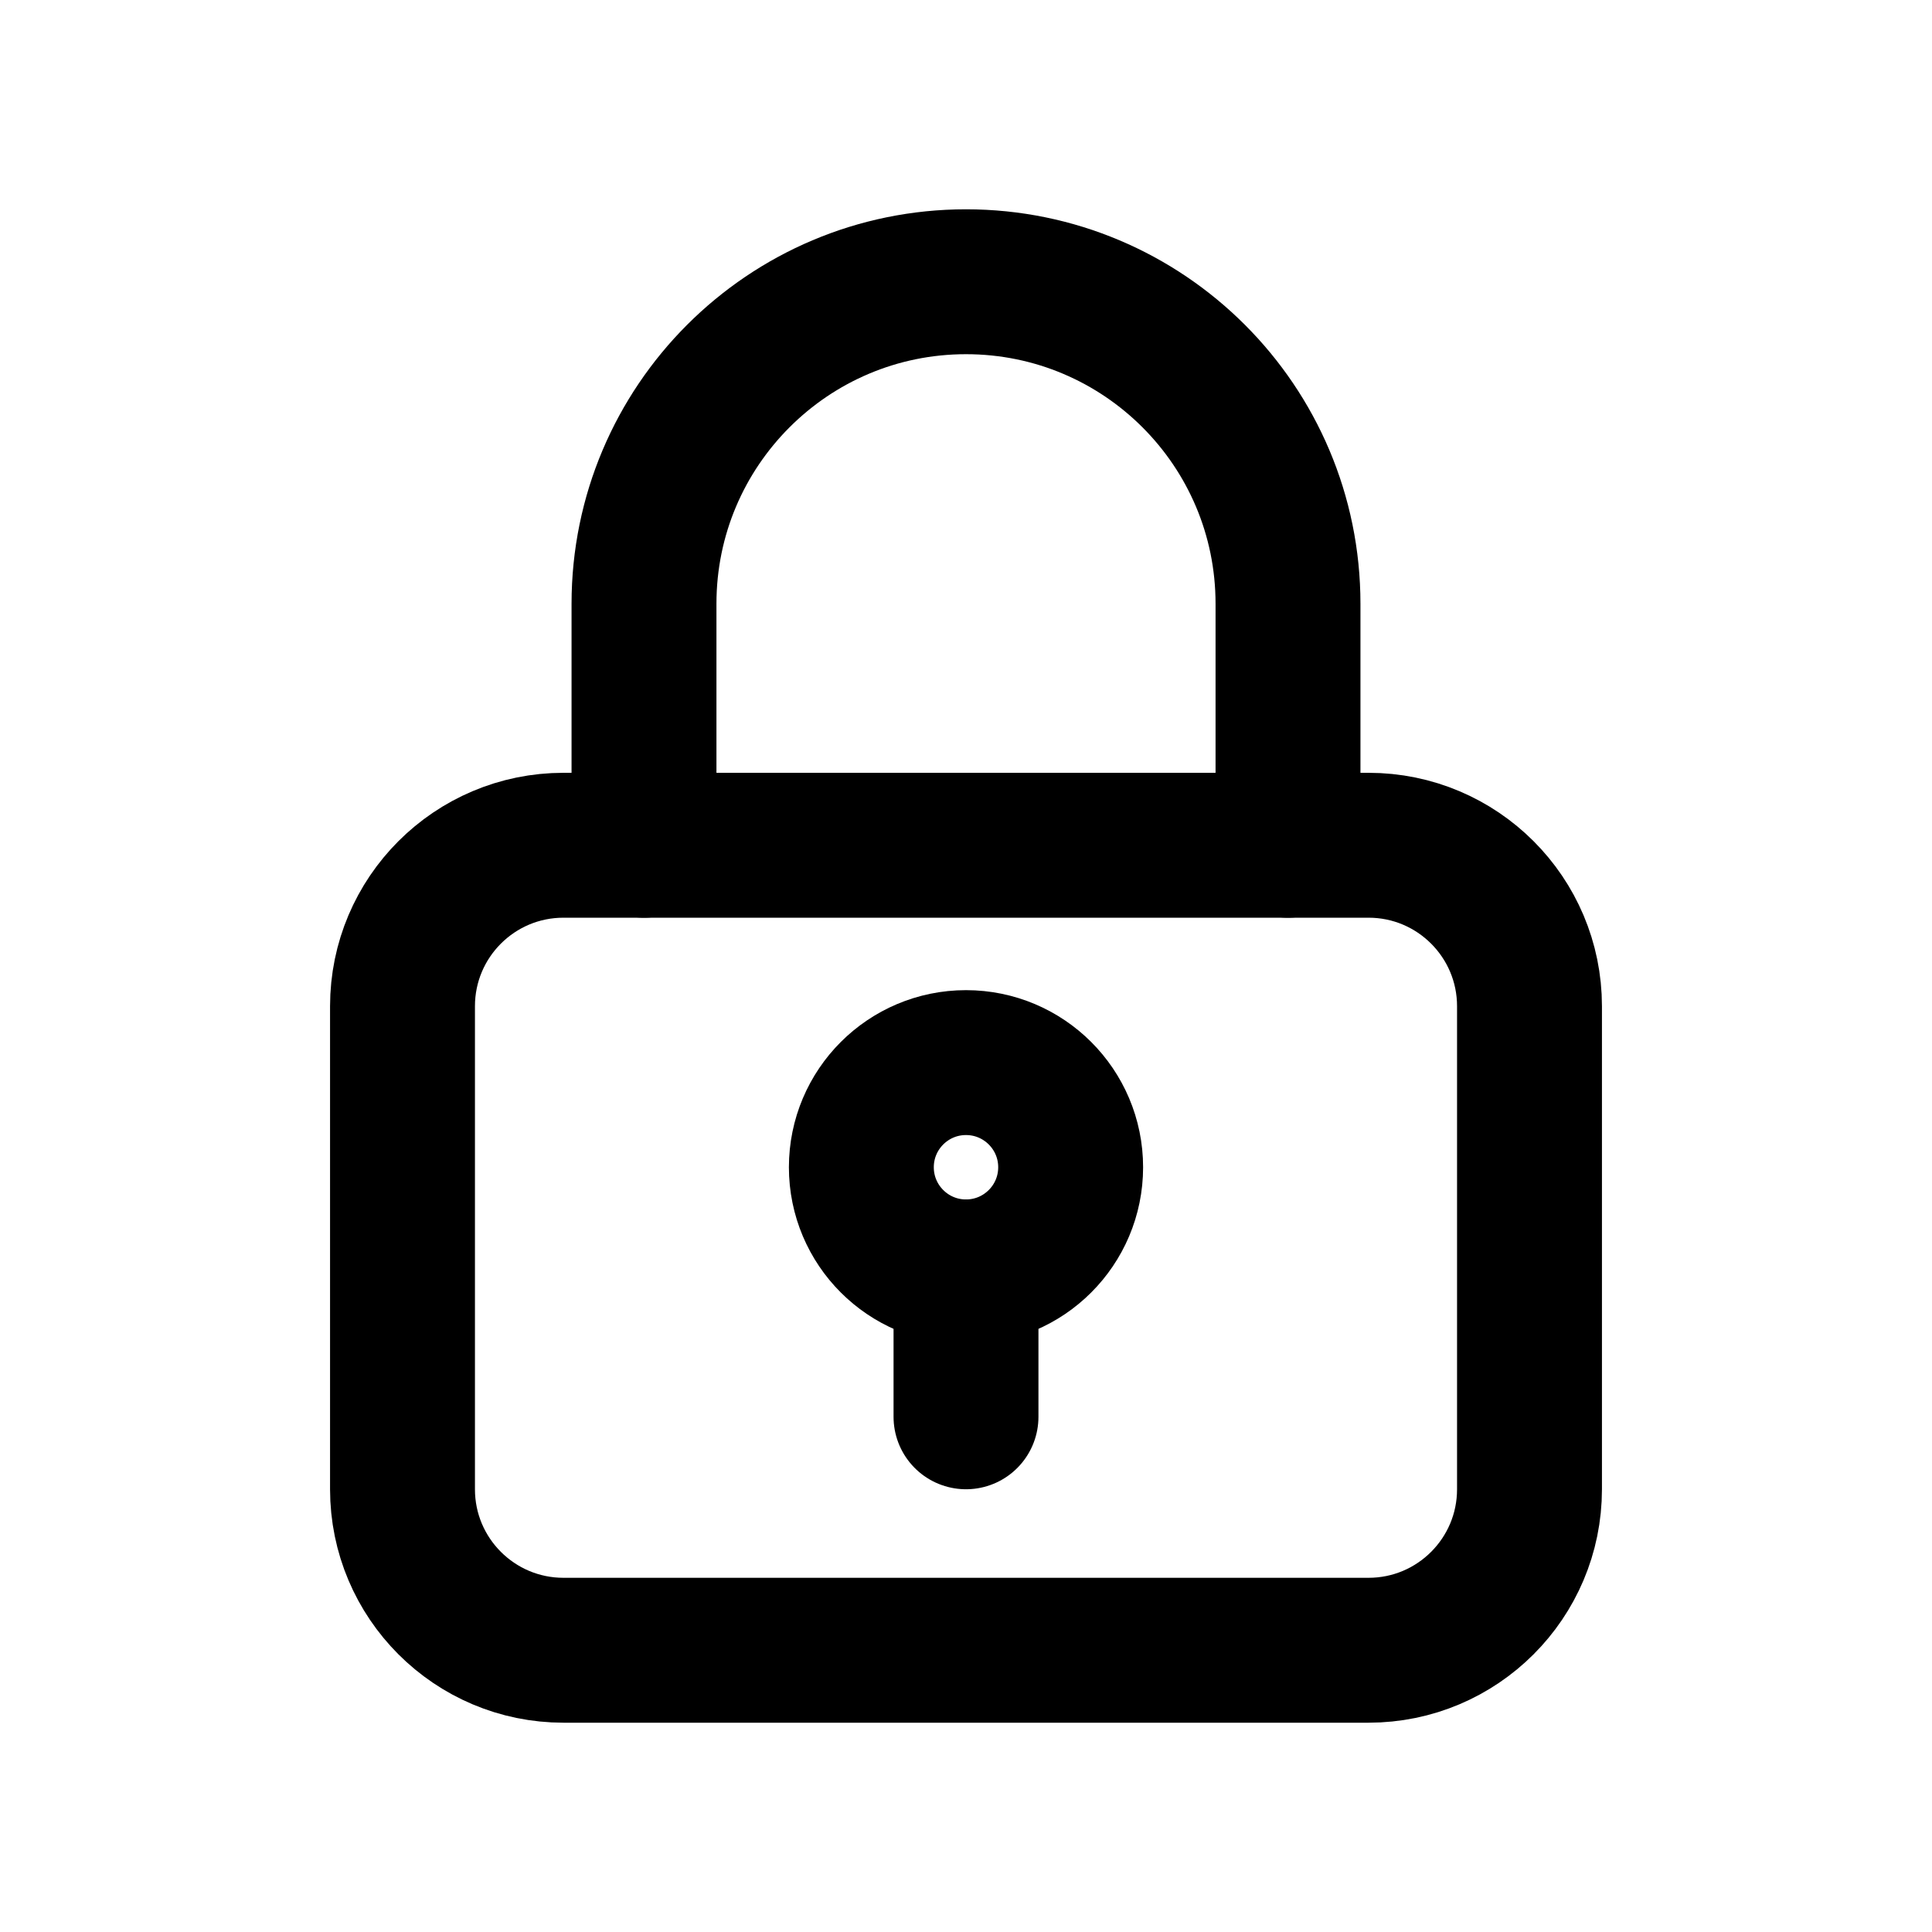
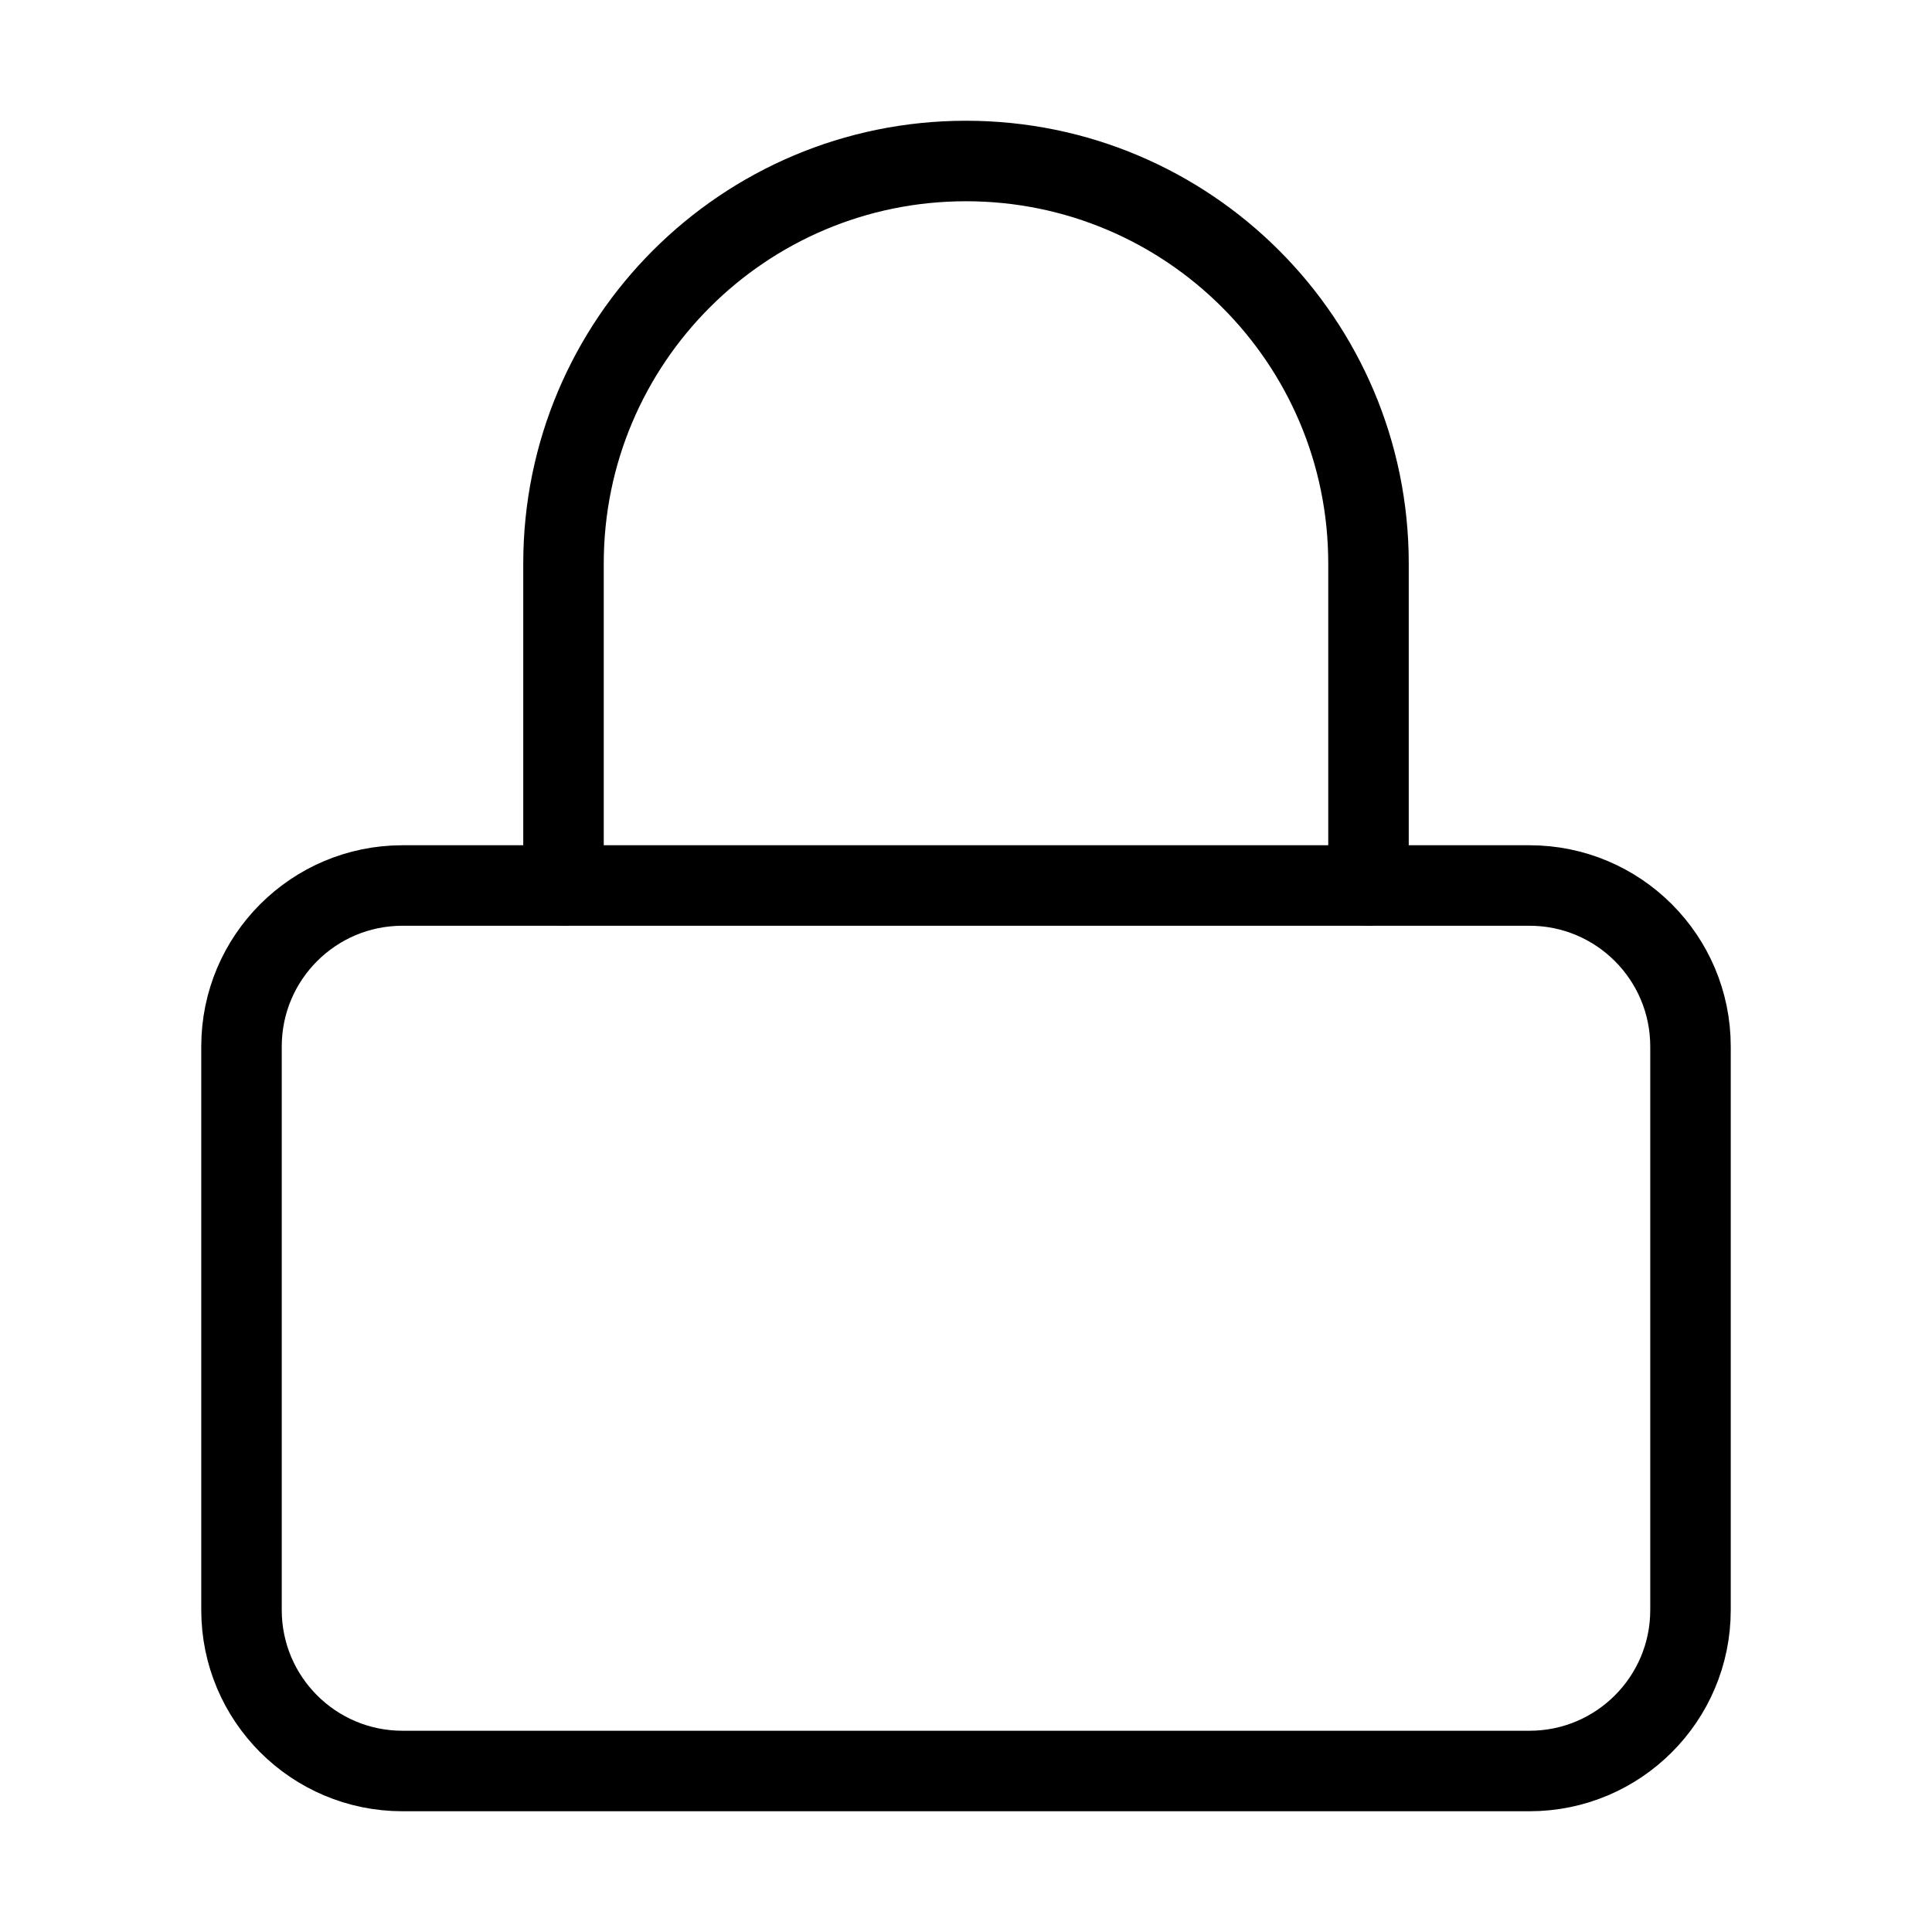
- <svg xmlns="http://www.w3.org/2000/svg" width="24" height="24" viewBox="0 0 24 24" fill="none" stroke="currentColor" stroke-width="1.8" stroke-linecap="round" stroke-linejoin="round">
-   <rect x="5" y="10.5" width="14" height="10" rx="2" />
-   <path d="M8 10.5V7.5a4 4 0 0 1 8 0V10.5" />
-   <circle cx="12" cy="14.5" r="1.3" />
-   <path d="M12 15.8V17.6" />
+ <svg xmlns="http://www.w3.org/2000/svg" width="24" height="24" viewBox="0 0 24 24" fill="none" stroke="currentColor" stroke-linecap="round" stroke-linejoin="round">
+   <rect width="18" height="11" x="3" y="11" rx="2" ry="2" />
+   <path d="M7 11V7a5 5 0 0 1 10 0v4" />
</svg>
